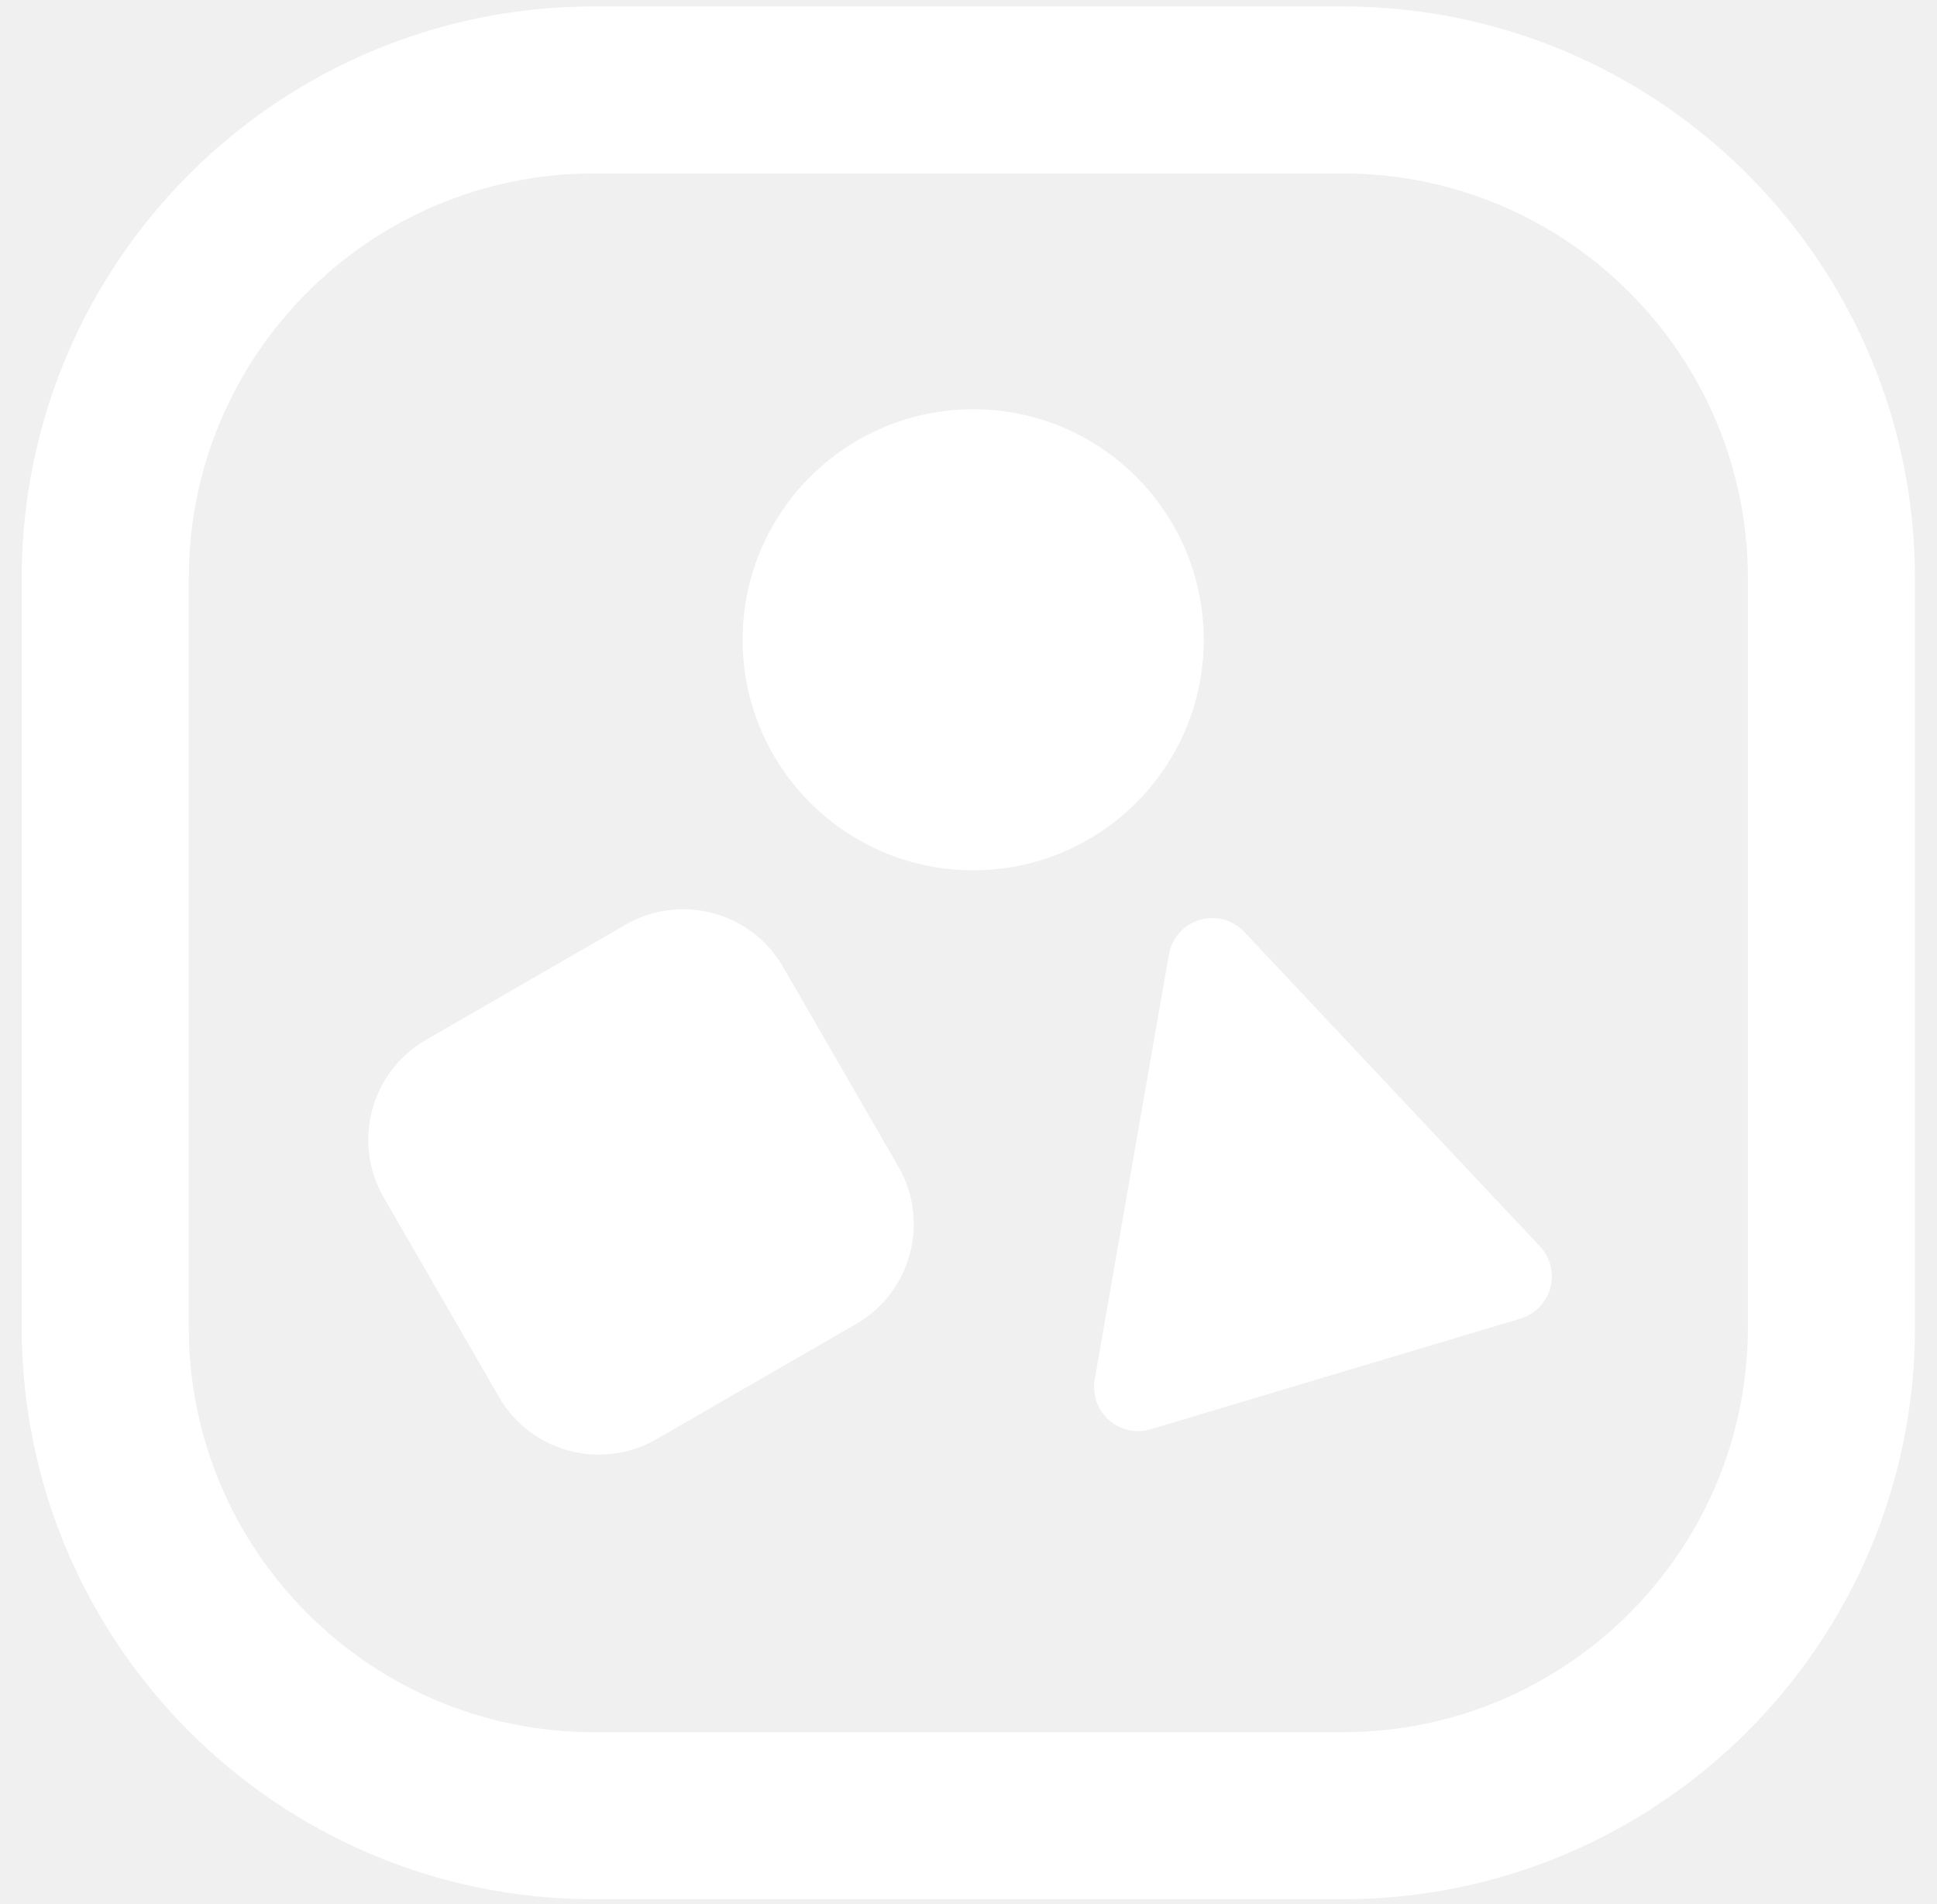
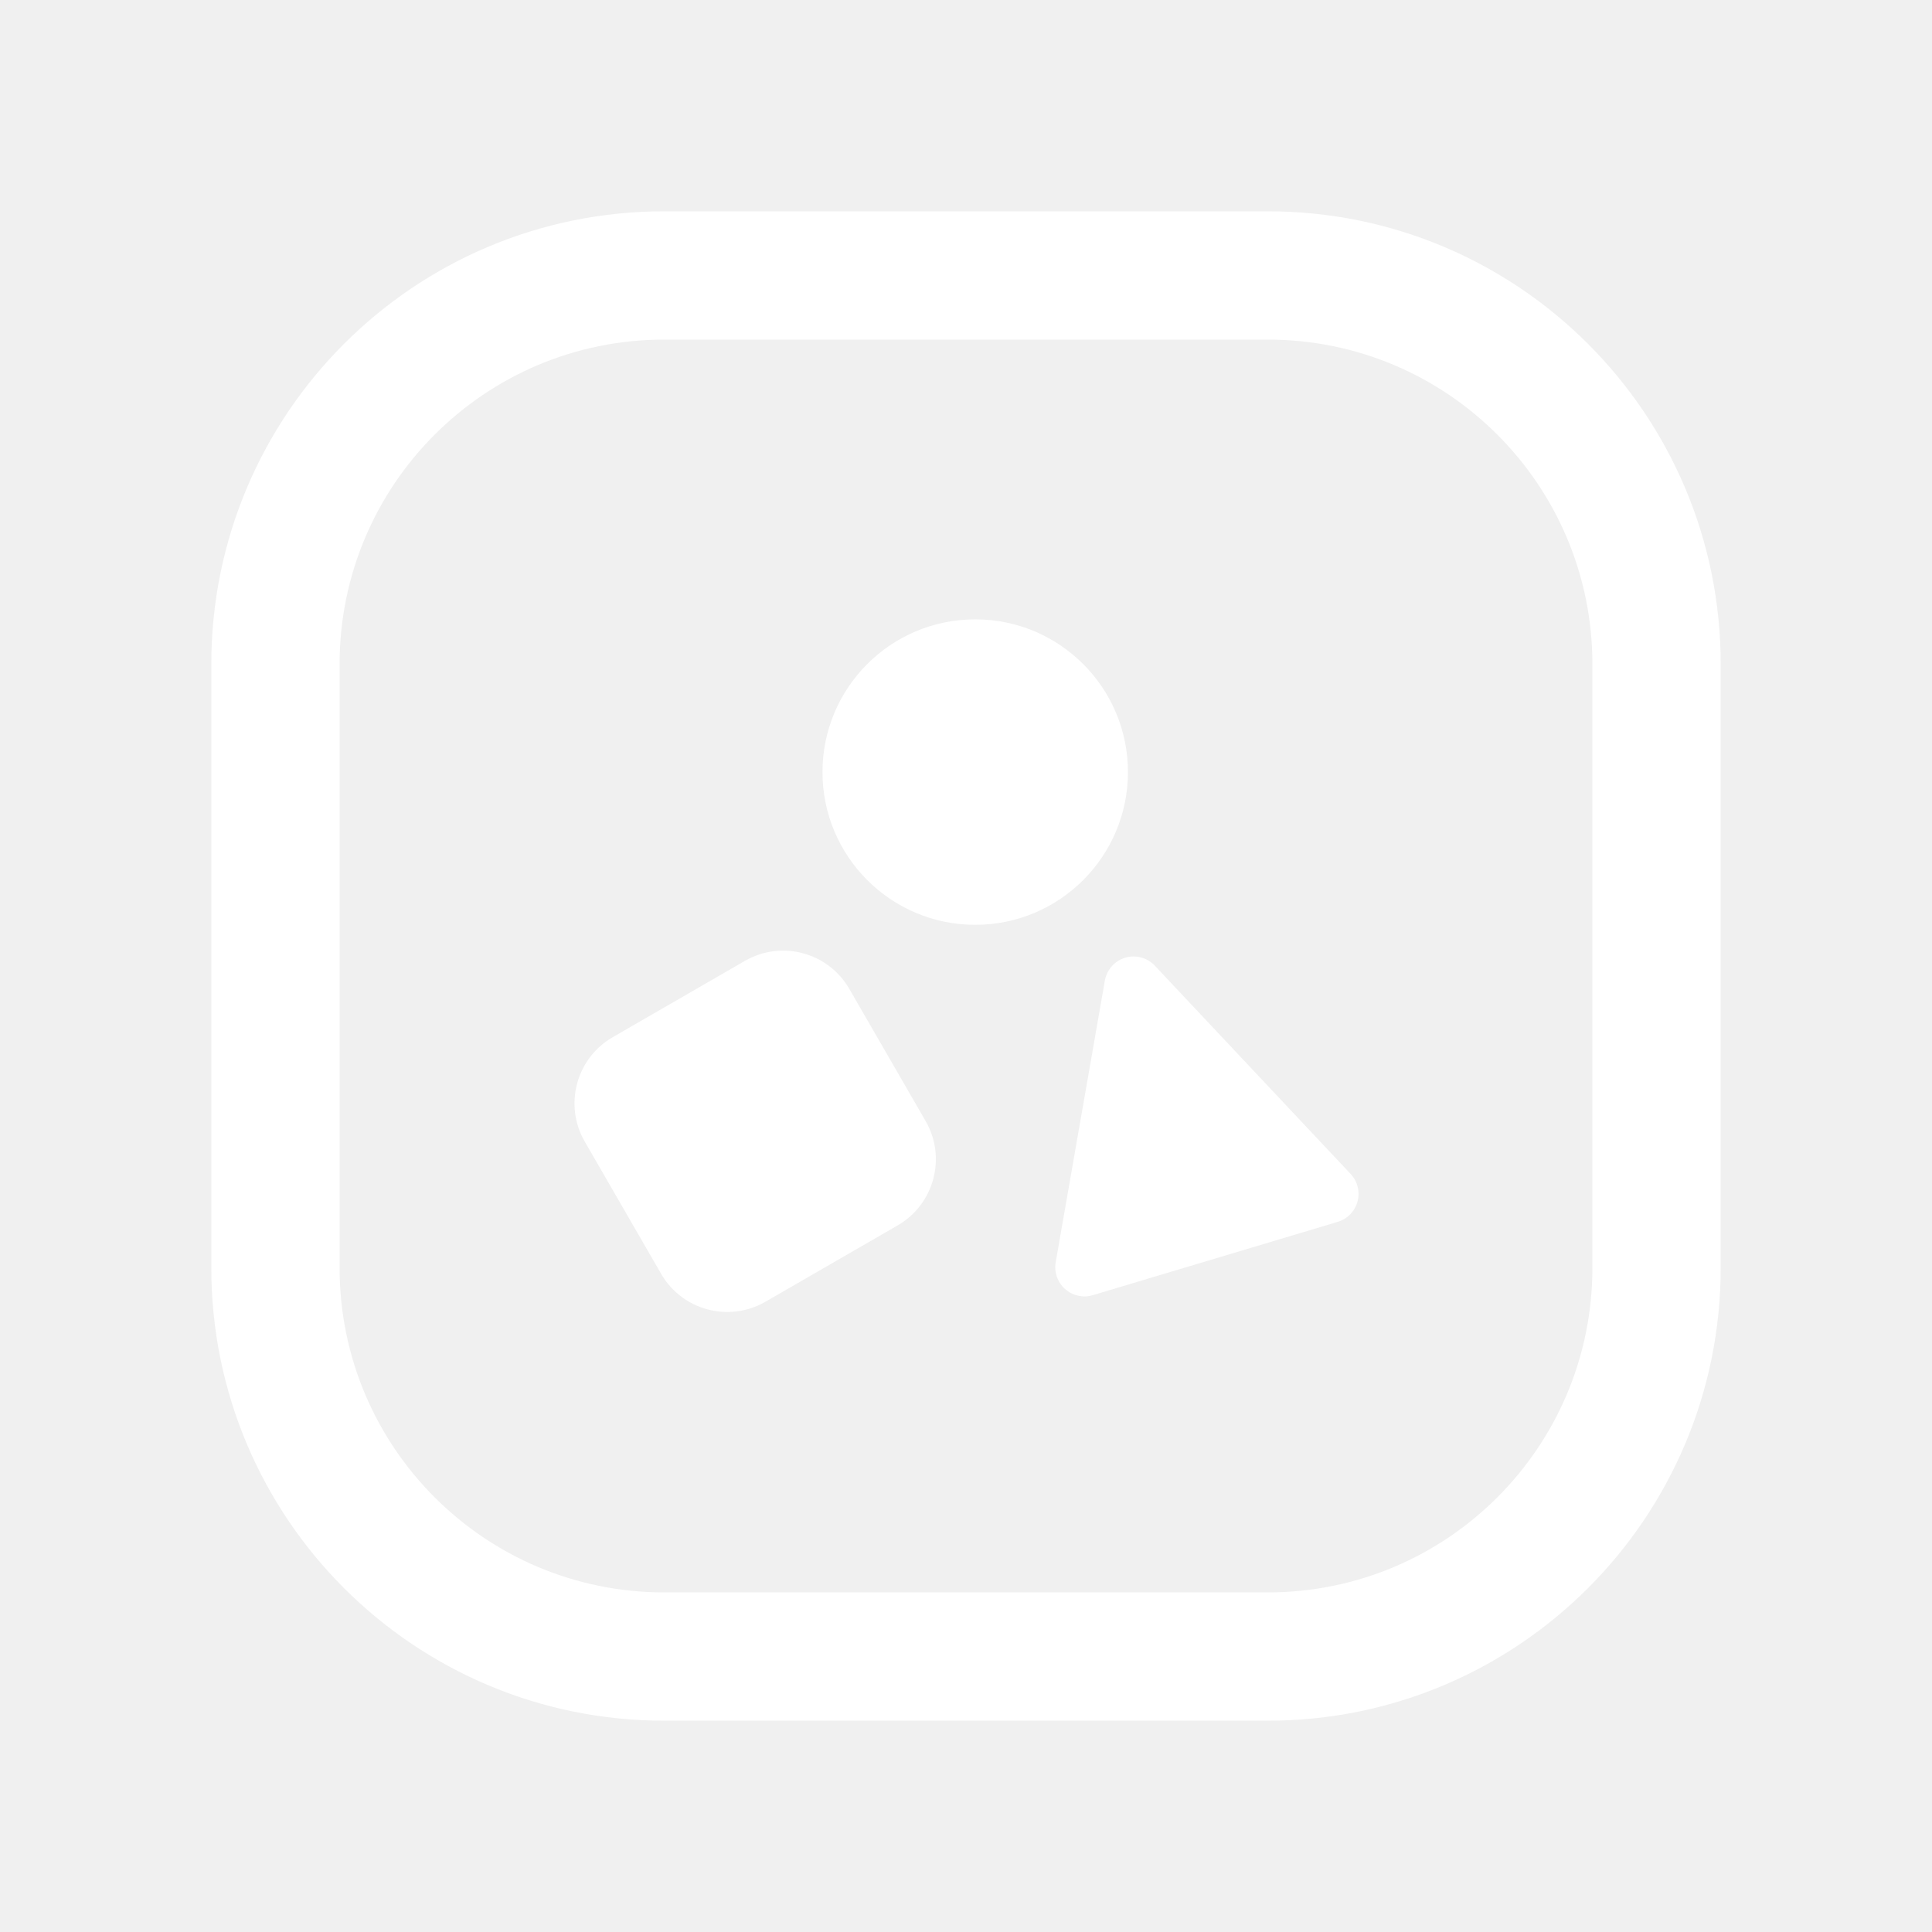
- <svg xmlns="http://www.w3.org/2000/svg" width="100%" height="100%" viewBox="0 0 176 173" version="1.1" xml:space="preserve" style="fill-rule:evenodd;clip-rule:evenodd;">
-   <g transform="matrix(1,0,0,1,-32928.8,-28118.2)">
-     <g id="Artboard13" transform="matrix(0.941176,0,0,0.925134,2119.4,2323.67)">
-       <rect x="32735" y="27882" width="187" height="187" style="fill:none;" />
-       <clipPath id="_clip1">
-         <rect x="32735" y="27882" width="187" height="187" />
-       </clipPath>
-       <g clip-path="url(#_clip1)">
-         <g transform="matrix(1.0625,0,0,1.08092,32936.6,27881.1)">
-           <path d="M164.529,52.792L164.529,120.844C164.529,145.347 144.635,165.241 120.132,165.241L52.08,165.241C27.577,165.241 7.683,145.347 7.683,120.844L7.683,52.792C7.683,28.289 27.577,8.395 52.08,8.395L120.132,8.395C144.635,8.395 164.529,28.289 164.529,52.792Z" style="fill:none;stroke:white;stroke-width:15.18px;" />
-         </g>
-         <g transform="matrix(1.0625,0,0,1.08092,32737,27881.7)">
-           <path d="M164.529,52.792L164.529,120.844C164.529,145.347 144.635,165.241 120.132,165.241L52.08,165.241C27.577,165.241 7.683,145.347 7.683,120.844L7.683,52.792C7.683,28.289 27.577,8.395 52.08,8.395L120.132,8.395C144.635,8.395 164.529,28.289 164.529,52.792Z" style="fill:none;stroke:white;stroke-width:15.18px;" />
-         </g>
+ <svg xmlns="http://www.w3.org/2000/svg" width="128" height="128" viewBox="0 0 128 128" fill="none">
+   <rect x="18.25" y="18.25" width="91.5" height="91.5" rx="25.75" stroke="white" stroke-width="8.5" />
+   <g transform="matrix(0.483,0,0,0.483,21.9009,23.0681)">
+     <g transform="matrix(1,0,0,1,-32928.8,-28118.2)">
+       <g transform="matrix(0.941176,0,0,0.925134,2119.4,2323.67)">
        <g transform="matrix(1.0625,0,0,1.08092,-2251.86,-2261.21)">
          <g transform="matrix(1,0,0,1,32930.7,27886.2)">
            <path d="M104.323,87.121C104.584,85.628 105.665,84.411 107.117,83.977C108.568,83.542 110.14,83.965 111.178,85.069C118.49,92.847 131.296,106.469 138.034,113.637C138.984,114.647 139.343,116.076 138.983,117.415C138.623,118.754 137.595,119.811 136.267,120.208C127.471,122.841 111.466,127.633 102.67,130.266C101.342,130.664 99.903,130.345 98.867,129.425C97.83,128.504 97.344,127.112 97.582,125.747C99.274,116.055 102.488,97.637 104.323,87.121Z" style="fill:white;" />
          </g>
          <g transform="matrix(1,0,0,1,32930.7,27886.2)">
            <path d="M69.264,88.242L79.739,106.385C82.629,111.392 80.912,117.803 75.905,120.694L57.762,131.168C52.755,134.059 46.344,132.341 43.453,127.335L32.979,109.192C30.088,104.185 31.806,97.774 36.813,94.883L54.956,84.408C59.962,81.518 66.374,83.236 69.264,88.242Z" style="fill:white;" />
          </g>
          <g transform="matrix(1,0,0,1,32930.7,27886.2)">
            <path d="M86.541,79.464C98.111,79.464 107.49,70.084 107.49,58.514C107.49,46.944 98.111,37.565 86.541,37.565C74.971,37.565 65.591,46.944 65.591,58.514C65.591,70.084 74.971,79.464 86.541,79.464Z" style="fill:white;fill-rule:nonzero;" />
          </g>
        </g>
      </g>
    </g>
  </g>
</svg>
